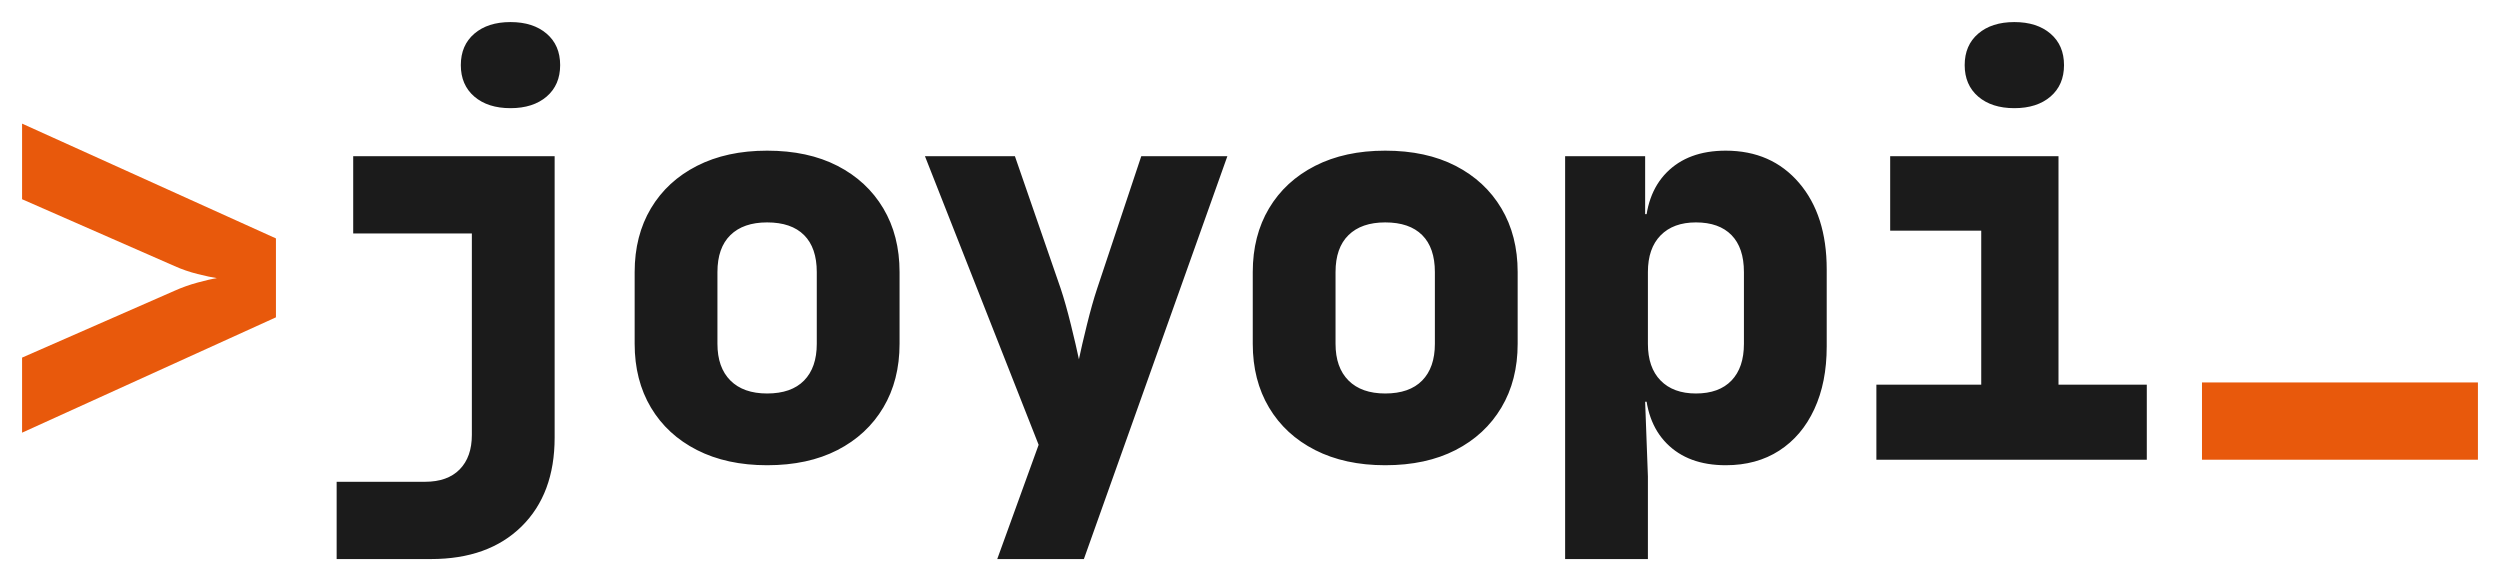
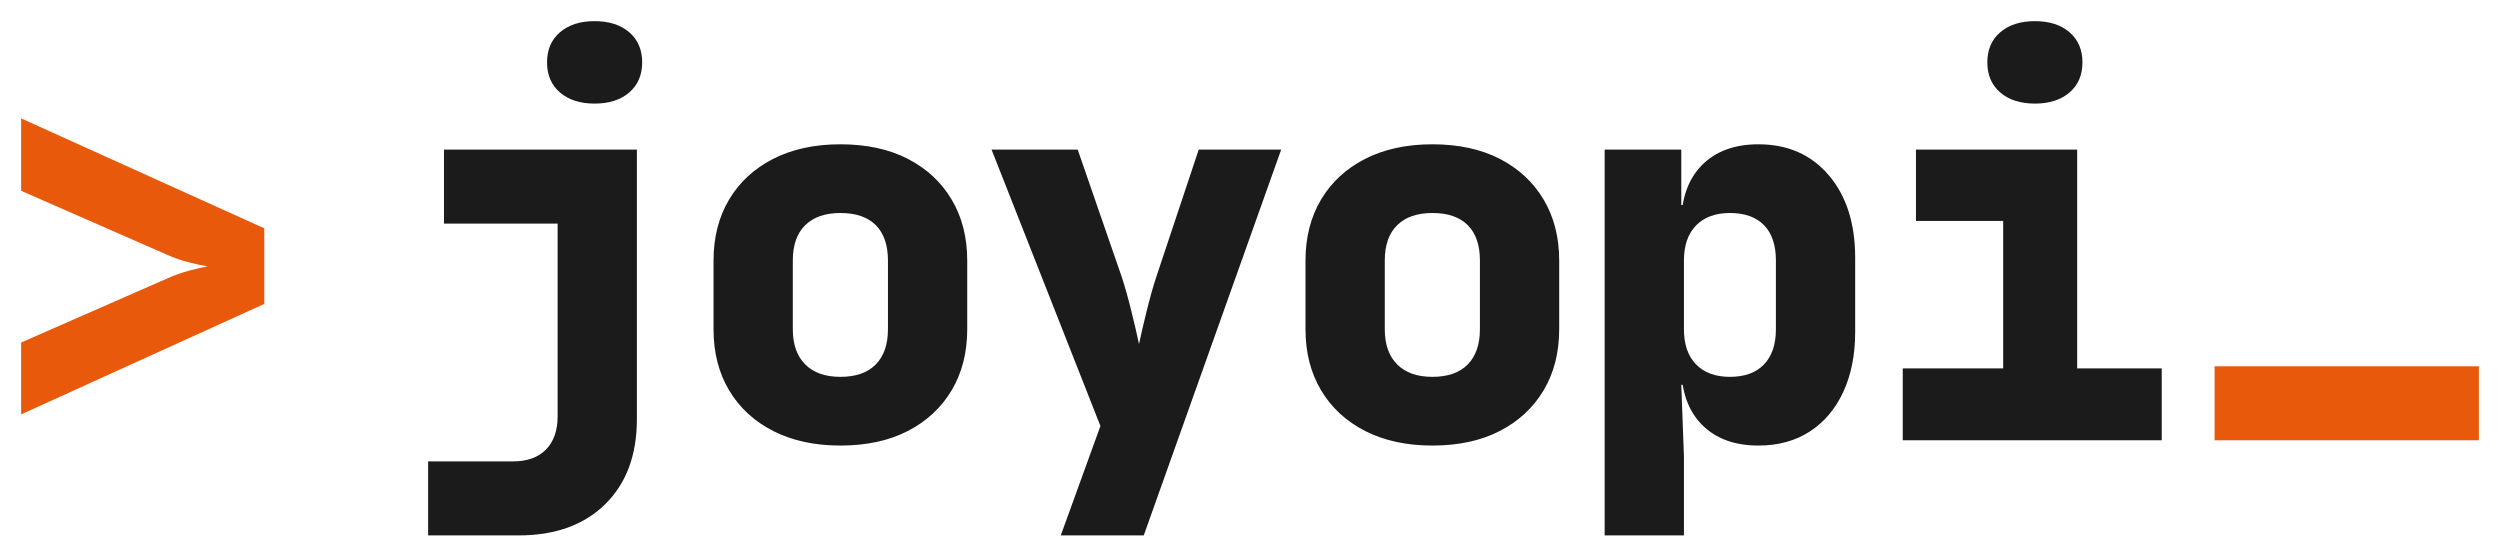
- <svg xmlns="http://www.w3.org/2000/svg" viewBox="30 -833 4530 1053" role="img" aria-label="joyopi">
+ <svg xmlns="http://www.w3.org/2000/svg" viewBox="30 -833 4730 1053" role="img" aria-label="joyopi">
  <path fill="#E8590C" d="M70 -49V-185L346 -306Q366 -315 388 -321Q410 -327 423 -329Q410 -331 388 -336.5Q366 -342 346 -351L70 -472V-609L530 -401V-258Z" />
-   <path fill="#1B1B1B" d="M640 180V40H800Q841 40 863 17.5Q885 -5 885 -45V-410H670V-550H1035V-40Q1035 62 975 121Q915 180 811 180ZM955 -637Q914 -637 889.5 -658Q865 -679.1 865 -715Q865 -751 889.5 -772Q914 -793 955 -793Q996 -793 1020.5 -772Q1045 -751 1045 -715Q1045 -679.1 1020.5 -658Q996 -637 955 -637Z M1420 10Q1347 10 1293 -17.5Q1239 -45 1209.5 -94.5Q1180 -144 1180 -210V-340Q1180 -406 1209.5 -455.5Q1239 -505 1293 -532.5Q1347 -560 1420 -560Q1494 -560 1547.5 -532.5Q1601 -505 1630.5 -455.5Q1660 -406 1660 -340V-210Q1660 -144 1630.5 -94.5Q1601 -45 1547.5 -17.5Q1494 10 1420 10ZM1420 -120Q1464 -120 1487 -143.5Q1510 -167 1510 -210V-340Q1510 -384 1487 -407Q1464 -430 1420 -430Q1377 -430 1353.5 -407Q1330 -384 1330 -340V-210Q1330 -167 1353.5 -143.5Q1377 -120 1420 -120Z M1837 180 1912 -27 1706 -550H1869L1952 -310Q1961 -283 1970.5 -244.5Q1980 -206 1985 -182Q1990 -206 1999.5 -244.5Q2009 -283 2018 -310L2098 -550H2254L1994 180Z M2540 10Q2467 10 2413 -17.5Q2359 -45 2329.5 -94.5Q2300 -144 2300 -210V-340Q2300 -406 2329.5 -455.5Q2359 -505 2413 -532.5Q2467 -560 2540 -560Q2614 -560 2667.5 -532.5Q2721 -505 2750.5 -455.5Q2780 -406 2780 -340V-210Q2780 -144 2750.5 -94.5Q2721 -45 2667.5 -17.5Q2614 10 2540 10ZM2540 -120Q2584 -120 2607 -143.5Q2630 -167 2630 -210V-340Q2630 -384 2607 -407Q2584 -430 2540 -430Q2497 -430 2473.5 -407Q2450 -384 2450 -340V-210Q2450 -167 2473.5 -143.5Q2497 -120 2540 -120Z M2866 180V-550H3011V-445H3046L3011 -410Q3011 -481 3050 -520.5Q3089 -560 3157 -560Q3240 -560 3290 -501.5Q3340 -443 3340 -345V-205Q3340 -140 3317.5 -91.5Q3295 -43 3254 -16.5Q3213 10 3157 10Q3089 10 3050 -29.5Q3011 -69 3011 -140L3046 -105H3011L3016 30V180ZM3103 -120Q3145 -120 3167.5 -143.5Q3190 -167 3190 -210V-340Q3190 -384 3167.5 -407Q3145 -430 3103 -430Q3062 -430 3039 -406.5Q3016 -383 3016 -340V-210Q3016 -167 3039 -143.5Q3062 -120 3103 -120Z M3430 0V-136H3620V-415H3455V-550H3760V-136H3920V0ZM3680 -637Q3639 -637 3614.5 -658Q3590 -679.1 3590 -715Q3590 -751 3614.5 -772Q3639 -793 3680 -793Q3721 -793 3745.5 -772Q3770 -751 3770 -715Q3770 -679.1 3745.5 -658Q3721 -637 3680 -637Z" />
-   <rect fill="#E8590C" x="4020" y="-140" width="500" height="140" />
+   <path fill="#1B1B1B" d="M840 180V40H1000Q1041 40 1063 17.5Q1085 -5 1085 -45V-410H870V-550H1235V-40Q1235 62 1175 121Q1115 180 1011 180ZM1155 -637Q1114 -637 1089.5 -658Q1065 -679.1 1065 -715Q1065 -751 1089.5 -772Q1114 -793 1155 -793Q1196 -793 1220.5 -772Q1245 -751 1245 -715Q1245 -679.1 1220.5 -658Q1196 -637 1155 -637Z M1620 10Q1547 10 1493 -17.5Q1439 -45 1409.5 -94.5Q1380 -144 1380 -210V-340Q1380 -406 1409.5 -455.5Q1439 -505 1493 -532.5Q1547 -560 1620 -560Q1694 -560 1747.5 -532.5Q1801 -505 1830.5 -455.5Q1860 -406 1860 -340V-210Q1860 -144 1830.5 -94.5Q1801 -45 1747.5 -17.5Q1694 10 1620 10ZM1620 -120Q1664 -120 1687 -143.5Q1710 -167 1710 -210V-340Q1710 -384 1687 -407Q1664 -430 1620 -430Q1577 -430 1553.5 -407Q1530 -384 1530 -340V-210Q1530 -167 1553.5 -143.5Q1577 -120 1620 -120Z M2037 180 2112 -27 1906 -550H2069L2152 -310Q2161 -283 2170.5 -244.5Q2180 -206 2185 -182Q2190 -206 2199.5 -244.5Q2209 -283 2218 -310L2298 -550H2454L2194 180Z M2740 10Q2667 10 2613 -17.5Q2559 -45 2529.5 -94.5Q2500 -144 2500 -210V-340Q2500 -406 2529.5 -455.5Q2559 -505 2613 -532.5Q2667 -560 2740 -560Q2814 -560 2867.5 -532.5Q2921 -505 2950.5 -455.5Q2980 -406 2980 -340V-210Q2980 -144 2950.5 -94.5Q2921 -45 2867.5 -17.5Q2814 10 2740 10ZM2740 -120Q2784 -120 2807 -143.5Q2830 -167 2830 -210V-340Q2830 -384 2807 -407Q2784 -430 2740 -430Q2697 -430 2673.5 -407Q2650 -384 2650 -340V-210Q2650 -167 2673.5 -143.5Q2697 -120 2740 -120Z M3066 180V-550H3211V-445H3246L3211 -410Q3211 -481 3250 -520.5Q3289 -560 3357 -560Q3440 -560 3490 -501.5Q3540 -443 3540 -345V-205Q3540 -140 3517.5 -91.5Q3495 -43 3454 -16.5Q3413 10 3357 10Q3289 10 3250 -29.5Q3211 -69 3211 -140L3246 -105H3211L3216 30V180ZM3303 -120Q3345 -120 3367.5 -143.5Q3390 -167 3390 -210V-340Q3390 -384 3367.5 -407Q3345 -430 3303 -430Q3262 -430 3239 -406.5Q3216 -383 3216 -340V-210Q3216 -167 3239 -143.5Q3262 -120 3303 -120Z M3630 0V-136H3820V-415H3655V-550H3960V-136H4120V0ZM3880 -637Q3839 -637 3814.5 -658Q3790 -679.1 3790 -715Q3790 -751 3814.5 -772Q3839 -793 3880 -793Q3921 -793 3945.5 -772Q3970 -751 3970 -715Q3970 -679.1 3945.5 -658Q3921 -637 3880 -637Z" />
+   <rect fill="#E8590C" x="4220" y="-140" width="500" height="140" />
</svg>
